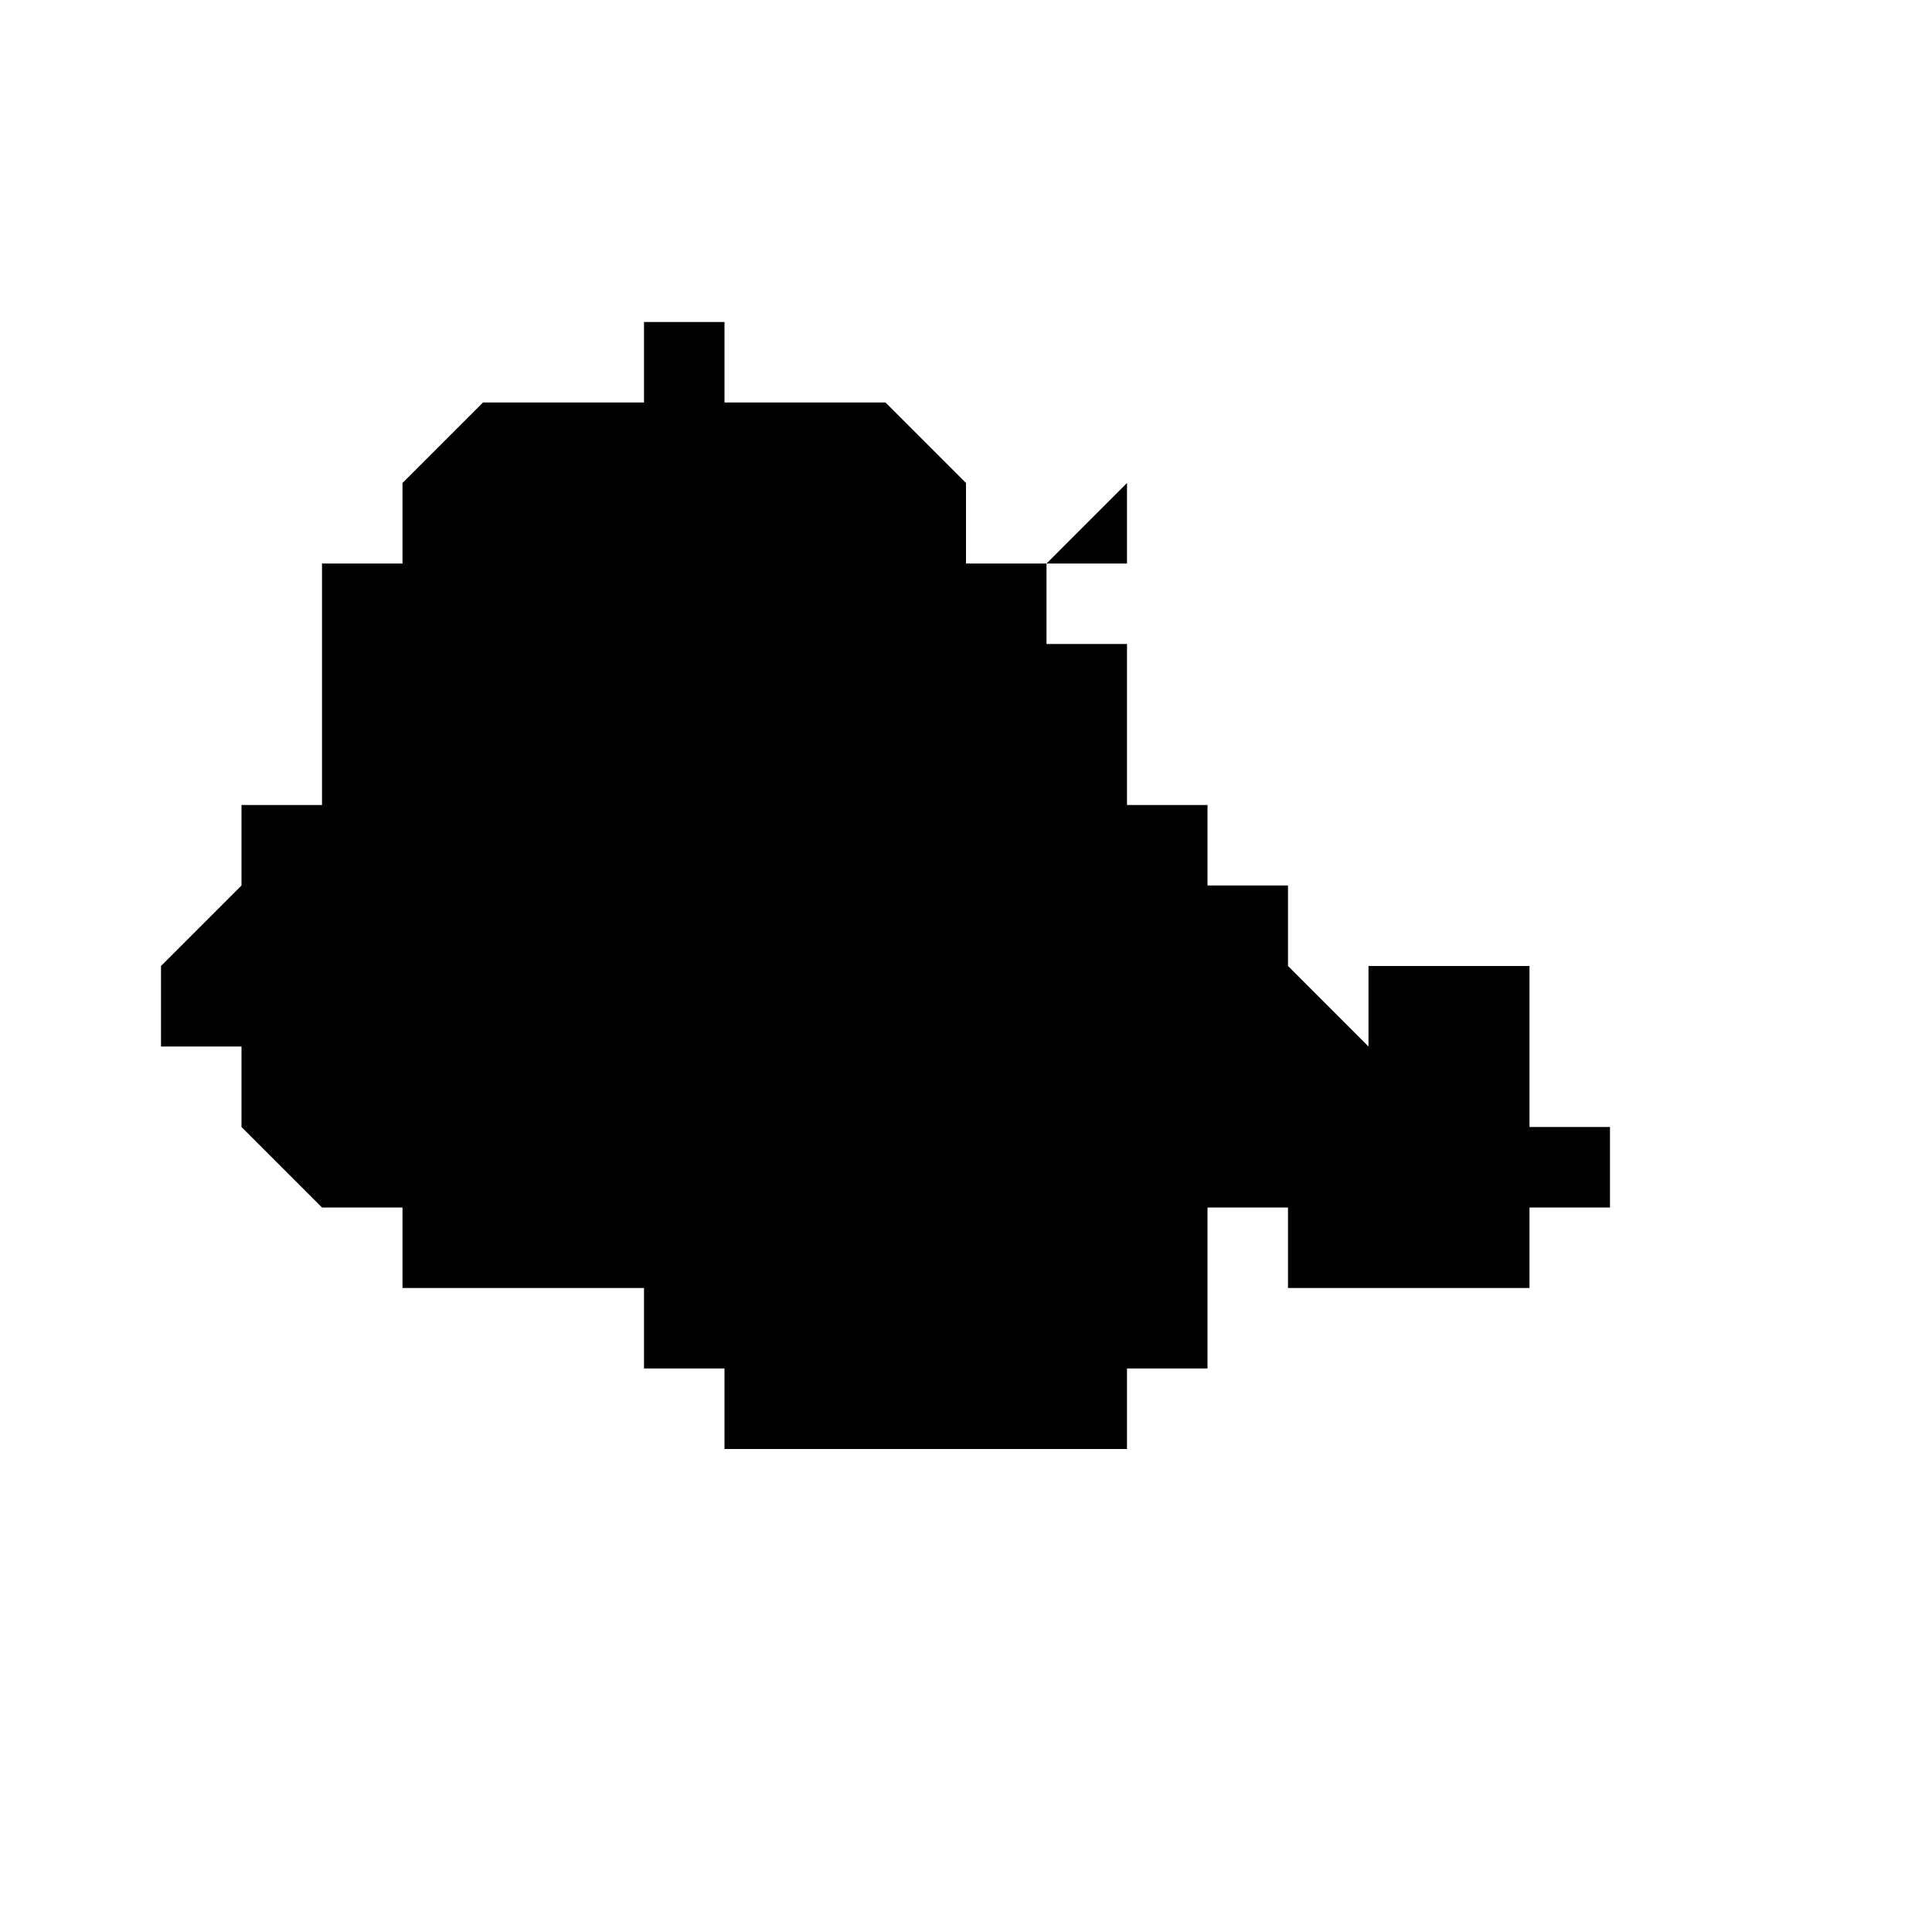
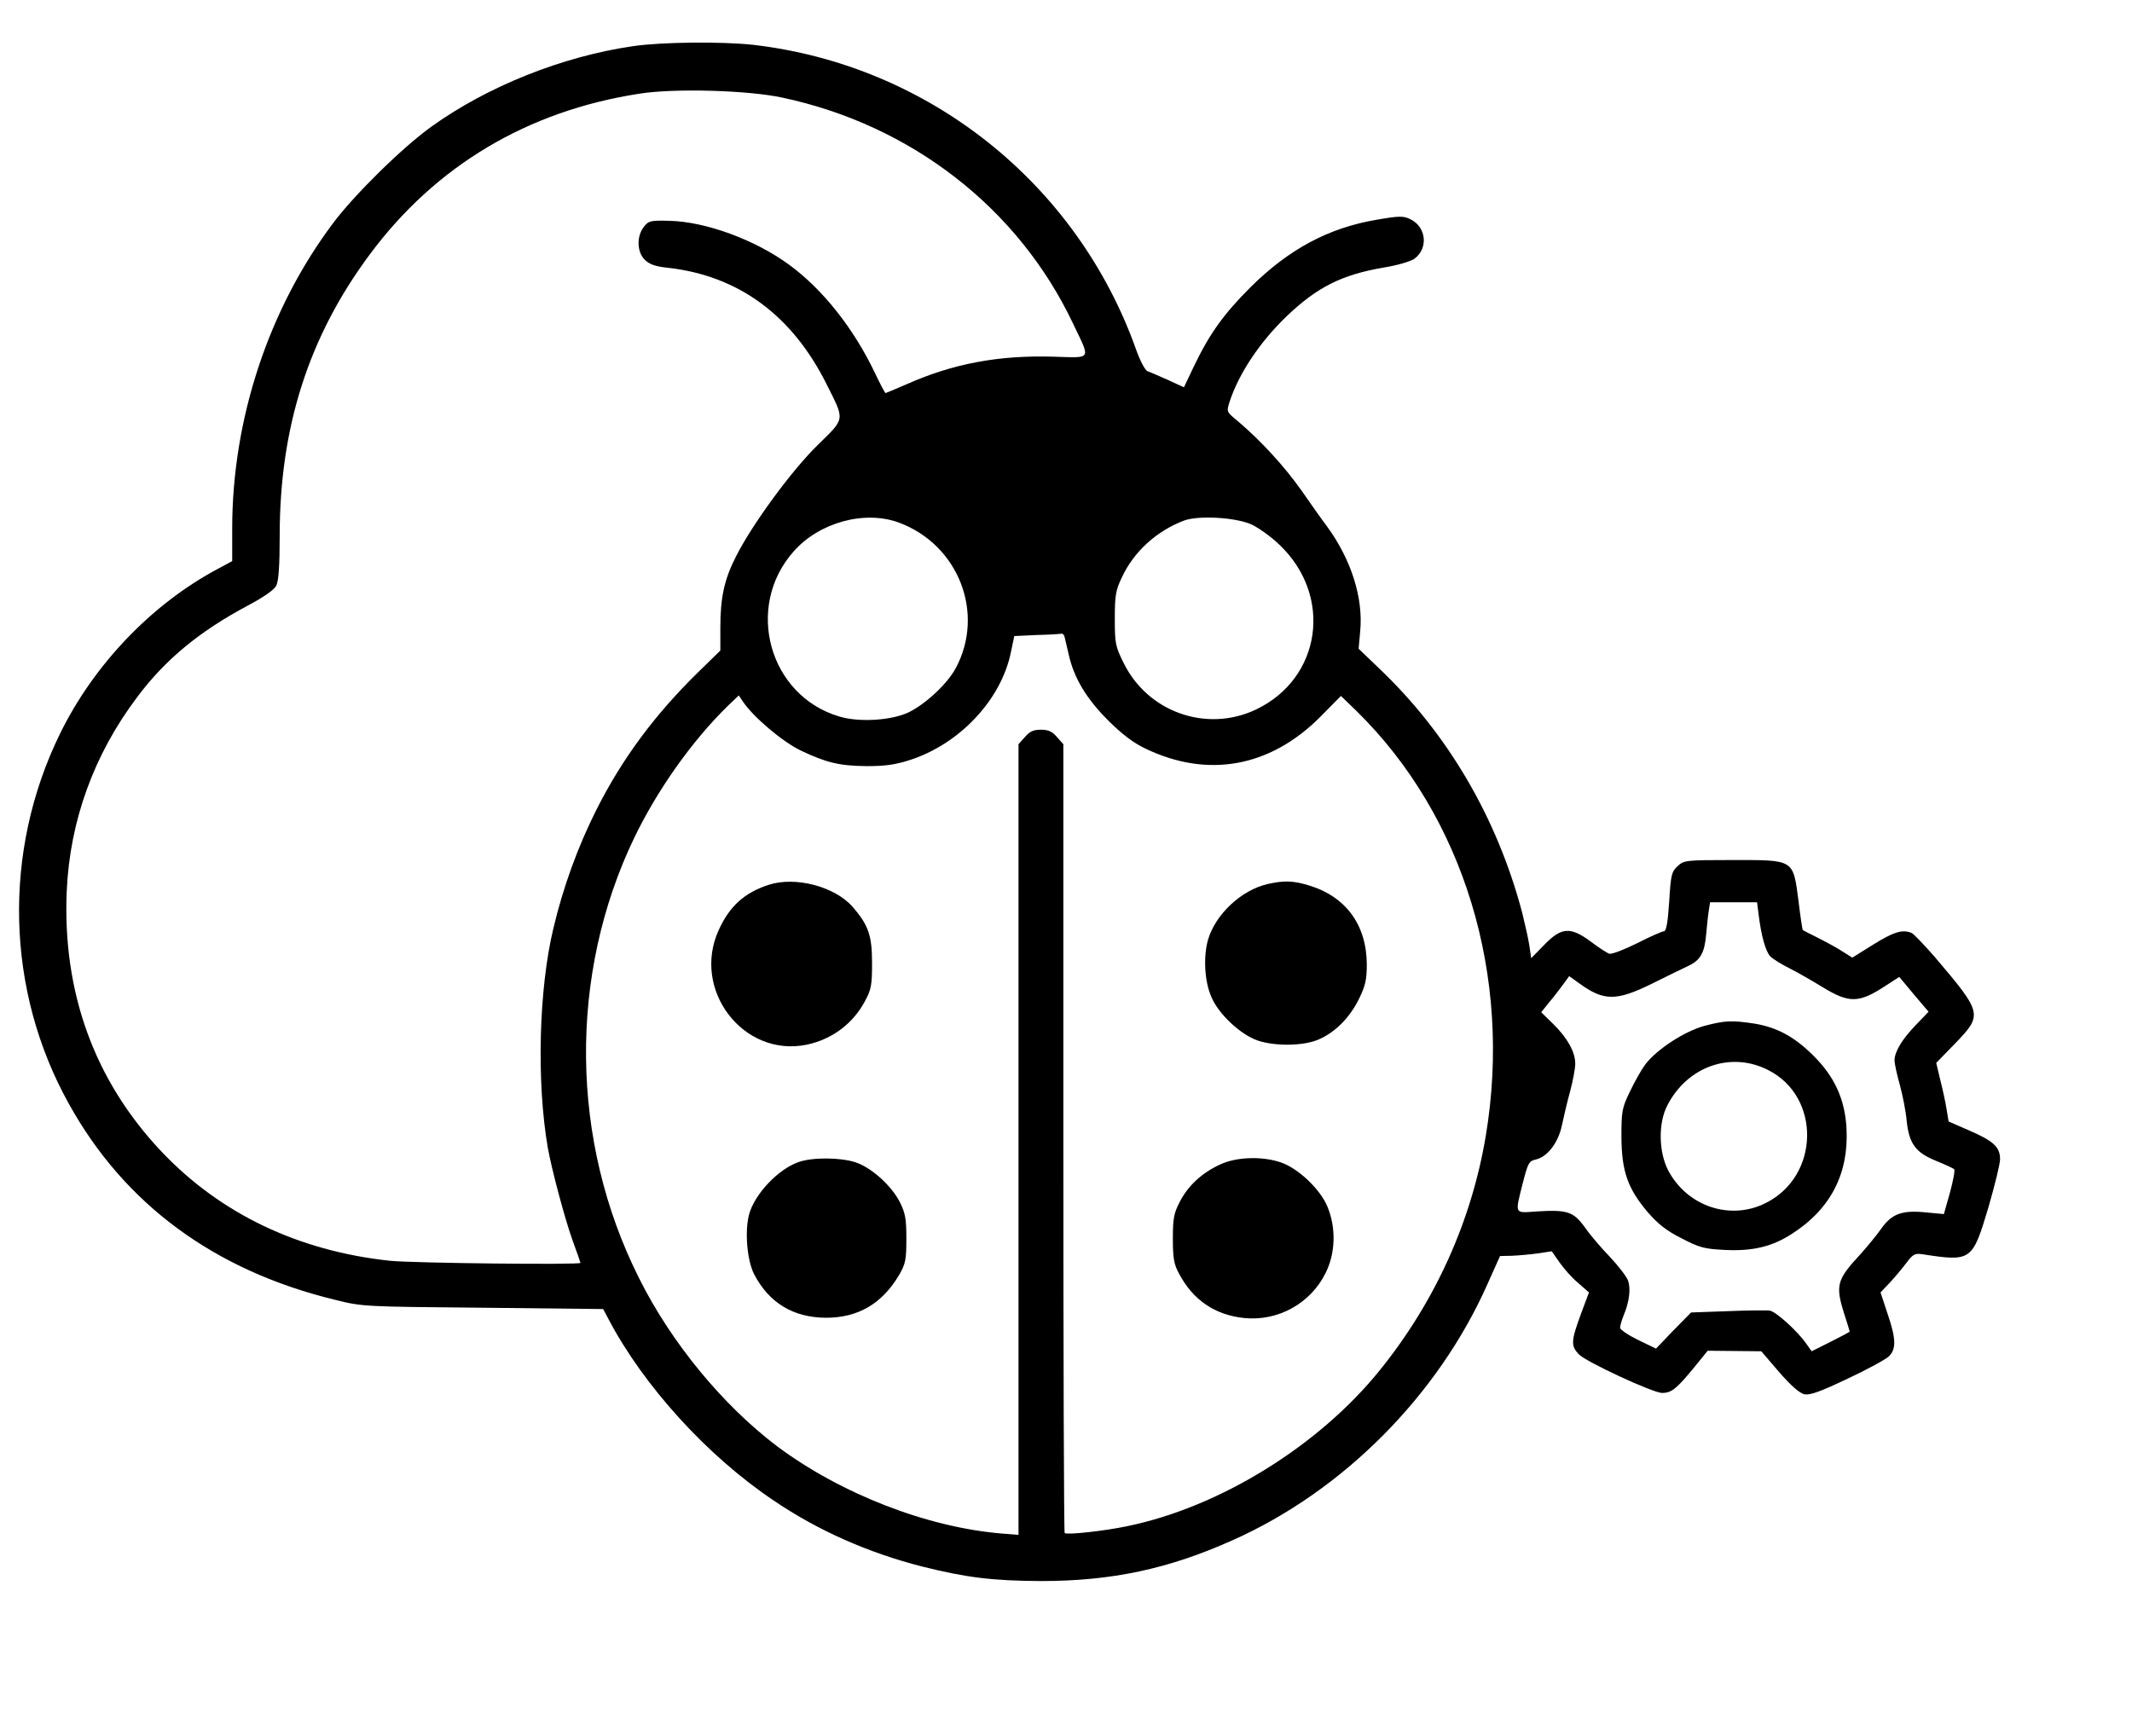
- <svg xmlns="http://www.w3.org/2000/svg" baseProfile="tiny" height="24px" version="1.2" width="24px">
-   <defs />
-   <path d="M 8,4 L 8,4 L 8,4 L 8,4 L 8,4 L 8,4 L 8,4 L 8,5 L 7,5 L 7,5 L 7,5 L 7,5 L 7,5 L 7,5 L 7,5 L 7,5 L 7,5 L 7,5 L 7,5 L 7,5 L 7,5 L 7,5 L 7,5 L 7,5 L 7,5 L 7,5 L 7,5 L 7,5 L 7,5 L 7,5 L 7,5 L 7,5 L 7,5 L 7,5 L 7,5 L 7,5 L 7,5 L 7,5 L 7,5 L 7,5 L 7,5 L 7,5 L 6,5 L 6,5 L 6,5 L 6,5 L 6,5 L 6,5 L 6,5 L 6,5 L 6,5 L 6,5 L 6,5 L 6,5 L 6,5 L 6,5 L 6,5 L 6,5 L 6,5 L 6,5 L 6,5 L 5,6 L 5,6 L 5,6 L 5,6 L 5,6 L 5,6 L 5,6 L 5,6 L 5,6 L 5,6 L 5,6 L 5,6 L 5,6 L 5,6 L 5,6 L 5,6 L 5,6 L 5,6 L 5,6 L 5,7 L 5,7 L 5,7 L 5,7 L 5,7 L 5,7 L 5,7 L 5,7 L 5,7 L 5,7 L 5,7 L 5,7 L 5,7 L 5,7 L 5,7 L 5,7 L 5,7 L 5,7 L 5,7 L 5,7 L 5,7 L 5,7 L 5,7 L 5,7 L 5,7 L 5,7 L 5,7 L 5,7 L 5,7 L 5,7 L 5,7 L 5,7 L 5,7 L 4,7 L 4,8 L 4,8 L 4,8 L 4,8 L 4,8 L 4,8 L 4,8 L 4,8 L 4,8 L 4,8 L 4,8 L 4,8 L 4,8 L 4,8 L 4,9 L 4,9 L 4,9 L 4,9 L 4,9 L 4,9 L 4,9 L 4,9 L 4,9 L 4,9 L 4,9 L 4,9 L 4,9 L 4,9 L 4,9 L 4,9 L 4,9 L 4,9 L 4,9 L 4,9 L 4,9 L 4,10 L 4,10 L 3,10 L 3,10 L 3,10 L 3,10 L 3,10 L 3,10 L 3,10 L 3,10 L 3,10 L 3,10 L 3,10 L 3,10 L 3,10 L 3,10 L 3,10 L 3,10 L 3,10 L 3,10 L 3,10 L 3,10 L 3,11 L 3,11 L 3,11 L 3,11 L 3,11 L 3,11 L 3,11 L 3,11 L 3,11 L 3,11 L 3,11 L 3,11 L 3,11 L 3,11 L 3,11 L 3,11 L 3,11 L 3,11 L 3,11 L 3,11 L 3,11 L 3,11 L 3,11 L 3,11 L 3,11 L 3,11 L 3,11 L 3,11 L 2,12 L 2,12 L 2,12 L 2,12 L 2,12 L 2,12 L 2,12 L 2,13 L 2,13 L 2,13 L 3,13 L 3,13 L 3,13 L 3,13 L 3,13 L 3,13 L 3,13 L 3,13 L 3,13 L 3,13 L 3,13 L 3,13 L 3,13 L 3,13 L 3,13 L 3,13 L 3,13 L 3,13 L 3,13 L 3,14 L 3,14 L 3,14 L 3,14 L 3,14 L 3,14 L 3,14 L 3,14 L 3,14 L 3,14 L 3,14 L 3,14 L 3,14 L 3,14 L 3,14 L 3,14 L 3,14 L 3,14 L 3,14 L 3,14 L 3,14 L 3,14 L 3,14 L 3,14 L 3,14 L 3,14 L 3,14 L 3,14 L 3,14 L 4,15 L 4,15 L 4,15 L 4,15 L 4,15 L 4,15 L 4,15 L 4,15 L 4,15 L 4,15 L 4,15 L 4,15 L 4,15 L 4,15 L 4,15 L 4,15 L 4,15 L 4,15 L 4,15 L 4,15 L 4,15 L 4,15 L 4,15 L 4,15 L 4,15 L 4,15 L 4,15 L 4,15 L 5,15 L 5,15 L 5,15 L 5,15 L 5,15 L 5,15 L 5,15 L 5,15 L 5,15 L 5,15 L 5,15 L 5,15 L 5,15 L 5,15 L 5,16 L 5,16 L 5,16 L 5,16 L 5,16 L 5,16 L 5,16 L 5,16 L 5,16 L 5,16 L 5,16 L 6,16 L 6,16 L 8,16 L 8,16 L 8,16 L 8,16 L 8,16 L 8,16 L 8,16 L 8,16 L 8,16 L 8,16 L 8,16 L 8,16 L 8,16 L 8,16 L 8,16 L 8,16 L 8,16 L 8,16 L 8,16 L 8,16 L 8,16 L 8,16 L 8,16 L 8,16 L 8,16 L 8,17 L 8,17 L 9,17 L 9,17 L 9,17 L 9,17 L 9,17 L 9,17 L 9,17 L 9,17 L 9,17 L 9,17 L 9,17 L 9,17 L 9,17 L 9,17 L 9,17 L 9,17 L 9,18 L 9,18 L 9,18 L 9,18 L 9,18 L 9,18 L 10,18 L 10,18 L 10,18 L 10,18 L 10,18 L 10,18 L 10,18 L 10,18 L 10,18 L 10,18 L 10,18 L 10,18 L 10,18 L 10,18 L 10,18 L 10,18 L 10,18 L 10,18 L 10,18 L 10,18 L 10,18 L 10,18 L 10,18 L 10,18 L 10,18 L 10,18 L 10,18 L 10,18 L 10,18 L 10,18 L 10,18 L 10,18 L 10,18 L 11,18 L 11,18 L 11,18 L 11,18 L 11,18 L 11,18 L 11,18 L 11,18 L 11,18 L 11,18 L 12,18 L 12,18 L 12,18 L 12,18 L 12,18 L 12,18 L 12,18 L 12,18 L 12,18 L 12,18 L 12,18 L 13,18 L 13,18 L 13,18 L 13,18 L 13,18 L 13,18 L 13,18 L 13,18 L 13,18 L 13,18 L 13,18 L 13,18 L 13,18 L 13,18 L 13,18 L 13,18 L 13,18 L 13,18 L 13,18 L 13,18 L 13,18 L 13,18 L 13,18 L 13,18 L 13,18 L 13,18 L 13,18 L 13,18 L 13,18 L 13,18 L 13,18 L 13,18 L 14,18 L 14,18 L 14,18 L 14,18 L 14,17 L 14,17 L 14,17 L 14,17 L 14,17 L 14,17 L 14,17 L 14,17 L 14,17 L 14,17 L 14,17 L 14,17 L 14,17 L 14,17 L 14,17 L 14,17 L 14,17 L 14,17 L 15,17 L 15,17 L 15,16 L 15,16 L 15,16 L 15,16 L 15,16 L 15,16 L 15,16 L 15,16 L 15,16 L 15,16 L 15,16 L 15,16 L 15,16 L 15,16 L 15,16 L 15,16 L 15,16 L 15,16 L 15,16 L 15,16 L 15,16 L 15,16 L 15,16 L 15,16 L 15,16 L 15,16 L 15,16 L 15,16 L 15,16 L 15,16 L 15,16 L 15,15 L 15,15 L 15,15 L 15,15 L 15,15 L 16,15 L 16,15 L 16,15 L 16,15 L 16,15 L 16,15 L 16,15 L 16,15 L 16,15 L 16,15 L 16,15 L 16,15 L 16,15 L 16,15 L 16,15 L 16,15 L 16,15 L 16,16 L 16,16 L 16,16 L 16,16 L 16,16 L 16,16 L 16,16 L 16,16 L 16,16 L 16,16 L 16,16 L 16,16 L 16,16 L 16,16 L 16,16 L 16,16 L 16,16 L 16,16 L 16,16 L 16,16 L 16,16 L 16,16 L 16,16 L 17,16 L 17,16 L 17,16 L 17,16 L 17,16 L 17,16 L 17,16 L 17,16 L 17,16 L 17,16 L 17,16 L 17,16 L 17,16 L 17,16 L 17,16 L 17,16 L 17,16 L 17,16 L 17,16 L 17,16 L 17,16 L 17,16 L 17,16 L 17,16 L 17,16 L 17,16 L 18,16 L 18,16 L 18,16 L 18,16 L 18,16 L 18,16 L 18,16 L 18,16 L 18,16 L 18,16 L 18,16 L 18,16 L 18,16 L 18,16 L 19,16 L 19,16 L 19,16 L 19,16 L 19,16 L 19,16 L 19,16 L 19,16 L 19,16 L 19,16 L 19,16 L 19,16 L 19,16 L 19,16 L 19,16 L 19,16 L 19,16 L 19,16 L 19,16 L 19,16 L 19,16 L 19,16 L 19,16 L 19,16 L 19,16 L 19,16 L 19,16 L 19,16 L 19,16 L 19,16 L 19,16 L 19,16 L 19,16 L 19,16 L 19,16 L 19,15 L 19,15 L 19,15 L 19,15 L 19,15 L 19,15 L 19,15 L 20,15 L 20,15 L 20,15 L 20,15 L 20,15 L 20,15 L 20,15 L 20,15 L 20,15 L 20,15 L 20,15 L 20,15 L 20,15 L 20,15 L 20,15 L 20,15 L 20,15 L 20,15 L 20,15 L 20,15 L 20,15 L 20,15 L 20,14 L 20,14 L 20,14 L 20,14 L 20,14 L 20,14 L 20,14 L 20,14 L 20,14 L 20,14 L 20,14 L 20,14 L 20,14 L 20,14 L 20,14 L 20,14 L 20,14 L 20,14 L 20,14 L 20,14 L 20,14 L 20,14 L 20,14 L 19,14 L 19,14 L 19,14 L 19,14 L 19,14 L 19,13 L 20,13 L 20,13 L 20,13 L 20,13 L 20,13 L 20,13 L 20,13 L 20,13 L 20,13 L 20,13 L 19,13 L 19,13 L 19,12 L 19,12 L 19,12 L 19,12 L 19,12 L 19,12 L 19,12 L 19,12 L 19,12 L 19,12 L 19,12 L 19,12 L 19,12 L 19,12 L 19,12 L 19,12 L 19,13 L 19,13 L 19,13 L 19,13 L 19,13 L 19,13 L 19,12 L 19,12 L 19,12 L 19,12 L 18,12 L 18,12 L 18,12 L 18,12 L 18,12 L 18,12 L 18,12 L 18,12 L 18,12 L 18,12 L 18,12 L 18,12 L 18,12 L 18,12 L 18,12 L 18,12 L 18,12 L 18,12 L 18,12 L 18,12 L 18,12 L 17,12 L 17,12 L 17,12 L 17,12 L 17,12 L 17,12 L 17,12 L 17,12 L 17,12 L 17,12 L 17,12 L 17,12 L 17,12 L 17,12 L 17,12 L 17,12 L 17,12 L 17,12 L 17,12 L 17,12 L 17,12 L 17,12 L 17,12 L 17,12 L 17,13 L 17,13 L 17,13 L 17,13 L 17,13 L 17,13 L 16,12 L 16,12 L 16,12 L 16,12 L 16,12 L 16,12 L 16,12 L 16,12 L 16,12 L 16,12 L 16,12 L 16,12 L 16,12 L 16,12 L 16,13 L 16,13 L 16,13 L 16,13 L 16,13 L 16,12 L 16,12 L 16,12 L 16,12 L 16,12 L 16,12 L 16,12 L 16,12 L 16,12 L 16,12 L 16,12 L 16,12 L 16,12 L 16,12 L 16,12 L 16,12 L 16,12 L 16,12 L 16,12 L 16,12 L 16,12 L 16,12 L 16,12 L 16,12 L 16,12 L 16,11 L 16,11 L 16,11 L 16,11 L 15,11 L 15,11 L 15,11 L 15,11 L 15,11 L 15,11 L 15,11 L 15,11 L 15,11 L 15,11 L 15,11 L 15,11 L 15,11 L 15,11 L 15,11 L 15,11 L 15,11 L 15,11 L 15,11 L 15,11 L 15,11 L 15,11 L 15,11 L 15,11 L 15,11 L 15,11 L 15,11 L 15,11 L 15,11 L 15,10 L 15,10 L 15,10 L 15,10 L 15,10 L 14,10 L 14,10 L 14,10 L 14,10 L 14,10 L 14,9 L 14,9 L 14,9 L 14,9 L 14,9 L 14,9 L 14,9 L 14,9 L 14,9 L 14,9 L 14,9 L 14,9 L 14,9 L 14,9 L 14,9 L 14,9 L 14,9 L 14,9 L 14,9 L 14,9 L 14,9 L 14,9 L 14,9 L 14,9 L 14,9 L 14,9 L 14,9 L 14,8 L 14,8 L 14,8 L 14,8 L 14,8 L 14,8 L 14,8 L 14,8 L 13,8 L 13,8 L 13,8 L 13,8 L 13,8 L 13,8 L 13,8 L 13,8 L 13,8 L 13,8 L 13,7 L 13,7 L 13,7 L 13,7 L 13,7 L 13,7 L 13,7 L 13,7 L 13,7 L 13,7 L 13,7 L 13,7 L 13,7 L 13,7 L 13,7 L 13,7 L 14,7 L 14,7 L 14,7 L 14,7 L 14,7 L 14,7 L 14,7 L 14,7 L 14,7 L 14,7 L 14,7 L 14,7 L 14,6 L 14,6 L 14,6 L 14,6 L 14,6 L 14,6 L 14,6 L 15,6 L 15,6 L 15,6 L 15,6 L 15,6 L 15,6 L 15,6 L 15,6 L 15,6 L 15,6 L 15,6 L 15,6 L 15,6 L 15,6 L 15,6 L 15,6 L 15,6 L 15,6 L 14,6 L 14,6 L 14,6 L 14,6 L 14,6 L 14,6 L 14,6 L 14,6 L 14,6 L 14,6 L 14,6 L 14,6 L 14,6 L 14,6 L 14,6 L 14,6 L 14,6 L 14,6 L 14,6 L 14,6 L 14,6 L 14,6 L 14,6 L 14,6 L 14,6 L 14,6 L 14,6 L 14,6 L 14,6 L 13,7 L 13,7 L 13,7 L 13,7 L 13,7 L 13,7 L 13,7 L 13,7 L 13,7 L 13,7 L 13,7 L 13,7 L 13,7 L 13,7 L 13,7 L 13,7 L 13,7 L 13,7 L 13,7 L 13,7 L 13,7 L 13,7 L 13,7 L 13,7 L 13,7 L 13,7 L 13,7 L 13,7 L 13,7 L 13,7 L 13,7 L 13,7 L 13,7 L 13,7 L 13,7 L 12,7 L 12,7 L 12,7 L 12,7 L 12,7 L 12,7 L 12,7 L 12,7 L 12,7 L 12,7 L 12,7 L 12,7 L 12,7 L 12,7 L 12,7 L 12,7 L 12,7 L 12,7 L 12,7 L 12,7 L 12,7 L 12,7 L 12,7 L 12,7 L 12,7 L 12,7 L 12,7 L 12,7 L 12,7 L 12,7 L 12,7 L 12,6 L 12,6 L 12,6 L 12,6 L 12,6 L 12,6 L 12,6 L 12,6 L 12,6 L 12,6 L 12,6 L 12,6 L 12,6 L 12,6 L 12,6 L 12,6 L 12,6 L 12,6 L 12,6 L 11,5 L 11,5 L 11,5 L 11,5 L 11,5 L 11,5 L 11,5 L 11,5 L 11,5 L 11,5 L 11,5 L 11,5 L 11,5 L 11,5 L 11,5 L 11,5 L 11,5 L 11,5 L 10,5 L 10,5 L 10,5 L 10,5 L 10,5 L 10,5 L 10,5 L 10,5 L 10,5 L 10,5 L 10,5 L 10,5 L 10,5 L 10,5 L 10,5 L 10,5 L 10,5 L 10,5 L 10,5 L 10,5 L 10,5 L 10,5 L 10,5 L 10,5 L 10,5 L 10,5 L 10,5 L 10,5 L 10,5 L 10,5 L 10,5 L 10,5 L 10,5 L 10,5 L 10,5 L 9,5 L 9,5 L 9,5 L 9,4 L 9,4 L 9,4 L 9,4 L 9,4 L 9,4 L 9,4 Z" fill="black" />
+ <svg xmlns="http://www.w3.org/2000/svg" version="1.0" width="808pt" height="658pt" viewBox="0 0 808 658" preserveAspectRatio="xMidYMid meet">
+   <g transform="translate(0,658) scale(0.1,-0.1)" fill="#000000" stroke="none">
+     <path d="M2399 6405 c-268 -39 -551 -152 -764 -305 -110 -79 -291 -257 -372 -365 -245 -326 -383 -744 -383 -1159 l0 -123 -52 -28 c-253 -134 -473 -365 -601 -627 -218 -446 -205 -973 34 -1402 211 -381 552 -632 1009 -743 103 -26 113 -26 561 -30 l455 -5 19 -36 c133 -254 375 -521 629 -691 167 -113 357 -197 561 -249 168 -42 266 -54 450 -55 269 0 484 46 727 155 419 187 778 549 965 970 l48 107 45 1 c25 1 69 5 98 9 l53 8 30 -43 c16 -23 47 -58 70 -77 l41 -36 -31 -83 c-37 -101 -38 -119 -8 -151 25 -28 282 -147 316 -147 35 0 54 15 116 90 l57 70 102 -1 101 -1 67 -78 c45 -52 77 -80 96 -85 22 -4 59 9 164 59 75 35 146 74 157 85 28 28 27 67 -6 163 l-26 79 35 37 c19 20 47 54 63 75 24 32 32 37 59 33 188 -29 191 -26 252 178 24 83 44 164 44 182 0 46 -25 69 -115 108 l-80 35 -8 48 c-4 26 -15 76 -24 111 l-15 63 71 73 c106 110 105 115 -76 328 -41 47 -81 89 -89 92 -35 14 -68 3 -144 -44 l-80 -50 -38 24 c-20 13 -62 36 -92 51 -30 15 -56 28 -58 30 -1 1 -9 51 -16 111 -21 158 -15 154 -250 154 -178 0 -184 -1 -208 -23 -23 -21 -26 -34 -32 -135 -5 -77 -11 -112 -20 -112 -6 0 -52 -20 -101 -45 -50 -25 -97 -43 -106 -40 -9 3 -40 23 -69 45 -78 58 -112 56 -177 -11 l-50 -51 -7 48 c-4 27 -17 83 -27 124 -95 360 -283 681 -545 929 l-75 72 6 67 c12 126 -34 271 -126 397 -17 22 -60 83 -96 135 -65 92 -153 188 -241 263 -44 36 -44 36 -32 74 35 107 114 226 216 324 116 111 210 158 369 185 50 8 101 23 115 33 54 39 46 121 -15 150 -26 13 -42 13 -128 -2 -183 -31 -333 -112 -478 -256 -102 -102 -155 -176 -215 -301 l-37 -78 -61 28 c-34 15 -68 30 -77 33 -9 3 -28 39 -43 81 -224 631 -787 1079 -1451 1156 -118 13 -348 11 -456 -5z m566 -195 c489 -104 894 -419 1101 -855 68 -143 75 -131 -74 -127 -207 6 -379 -26 -555 -104 -43 -19 -80 -34 -81 -34 -2 0 -20 34 -40 76 -80 168 -198 318 -326 411 -128 94 -316 163 -453 166 -72 2 -79 0 -97 -23 -28 -36 -26 -95 3 -124 18 -18 40 -26 88 -31 268 -30 472 -180 603 -444 68 -136 70 -125 -34 -227 -98 -95 -250 -302 -311 -424 -44 -86 -59 -155 -59 -269 l0 -87 -81 -79 c-168 -164 -291 -331 -388 -523 -71 -141 -127 -295 -164 -452 -55 -229 -64 -580 -21 -830 14 -80 65 -271 93 -349 17 -47 31 -86 31 -88 0 -8 -633 -1 -722 8 -348 37 -644 179 -867 415 -253 268 -375 603 -358 988 12 265 103 517 268 735 107 143 237 249 419 346 60 32 99 59 107 75 9 17 13 78 13 189 0 412 110 755 341 1066 250 337 599 545 1023 610 133 21 411 13 541 -15z m442 -1611 c226 -84 327 -344 215 -552 -32 -59 -111 -133 -176 -166 -65 -32 -189 -40 -265 -17 -267 79 -360 416 -173 626 97 110 269 157 399 109z m1336 -7 c26 -12 74 -46 106 -77 204 -194 159 -507 -90 -625 -187 -88 -410 -9 -501 178 -31 62 -33 74 -33 167 0 87 3 107 27 157 45 97 132 176 236 215 55 20 195 12 255 -15z m-709 -424 c2 -7 9 -38 16 -68 20 -90 67 -168 150 -251 53 -53 97 -86 142 -107 236 -113 472 -70 662 121 l78 79 60 -58 c406 -399 590 -1004 489 -1609 -54 -324 -192 -629 -401 -888 -231 -287 -607 -520 -958 -592 -84 -18 -230 -34 -237 -26 -3 2 -5 676 -5 1497 l0 1493 -24 27 c-18 21 -32 28 -61 28 -29 0 -43 -7 -61 -28 l-24 -27 0 -1499 0 -1498 -62 5 c-284 23 -612 151 -853 331 -205 155 -401 392 -523 637 -262 521 -268 1150 -18 1670 89 184 220 368 355 500 l41 39 16 -24 c39 -58 150 -152 219 -185 97 -46 146 -58 250 -59 69 0 107 5 163 23 189 61 346 228 383 408 l13 62 85 4 c47 1 90 4 94 5 4 1 9 -4 11 -10z m2631 -1055 c10 -81 26 -137 43 -157 9 -10 43 -31 75 -47 32 -16 87 -48 123 -70 103 -63 139 -62 241 5 l51 33 55 -66 56 -66 -48 -50 c-52 -54 -81 -101 -81 -135 0 -11 9 -53 20 -92 11 -40 23 -101 26 -136 9 -87 34 -121 111 -152 34 -14 65 -28 69 -32 4 -4 -4 -44 -16 -89 l-23 -81 -64 6 c-93 10 -133 -4 -173 -61 -19 -27 -55 -70 -80 -98 -89 -96 -95 -117 -60 -227 11 -34 20 -64 20 -65 0 -2 -32 -19 -72 -39 l-72 -36 -20 28 c-33 48 -114 121 -138 126 -13 2 -85 1 -161 -2 l-138 -5 -67 -68 -66 -69 -68 33 c-37 18 -68 39 -68 46 0 8 6 28 13 46 22 52 28 102 17 133 -6 16 -37 56 -68 89 -32 33 -75 83 -95 112 -44 61 -67 68 -183 61 -86 -6 -83 -13 -53 107 20 77 23 84 50 90 44 10 86 65 99 132 7 32 20 89 31 128 10 38 19 84 19 103 0 45 -30 98 -84 151 l-45 44 32 40 c18 21 41 52 53 68 l21 29 39 -28 c92 -67 140 -67 274 -1 58 29 120 59 139 68 45 21 61 49 67 118 3 32 7 73 10 91 l5 32 89 0 89 0 6 -47z" />
+     <path d="M2913 3226 c-92 -30 -148 -81 -189 -171 -104 -227 93 -484 333 -435 96 20 176 80 221 165 24 44 27 61 27 145 0 104 -14 144 -74 213 -68 77 -217 116 -318 83z" />
+     <path d="M4804 3229 c-100 -23 -198 -115 -226 -212 -18 -64 -13 -158 13 -216 27 -65 111 -143 175 -165 68 -23 178 -21 234 5 63 28 117 84 151 154 24 49 29 73 29 130 -1 150 -80 257 -220 299 -59 18 -94 19 -156 5z" />
+     <path d="M3026 2175 c-77 -27 -166 -121 -187 -198 -17 -64 -8 -174 19 -227 57 -109 148 -164 272 -165 122 0 213 53 278 163 24 42 27 57 27 137 0 76 -4 97 -25 139 -32 62 -107 130 -167 150 -57 19 -164 20 -217 1z" />
+     <path d="M4624 2166 c-69 -32 -120 -79 -152 -140 -23 -44 -27 -63 -27 -141 0 -74 4 -97 23 -132 53 -101 137 -158 248 -169 127 -13 251 55 308 171 38 76 40 173 6 253 -28 66 -111 144 -176 166 -71 24 -168 21 -230 -8z" />
+     <path d="M6458 2691 c-75 -21 -178 -88 -222 -145 -15 -20 -41 -66 -59 -104 -30 -62 -32 -74 -32 -172 1 -129 23 -194 99 -284 40 -46 70 -70 129 -100 69 -36 87 -40 166 -44 105 -5 179 13 255 63 145 94 213 228 204 398 -6 110 -45 196 -126 276 -70 70 -137 107 -223 121 -85 13 -112 12 -191 -9z m243 -167 c201 -101 196 -402 -9 -504 -134 -68 -298 -13 -370 124 -36 70 -38 179 -3 246 76 148 241 206 382 134z" />
+   </g>
</svg>
